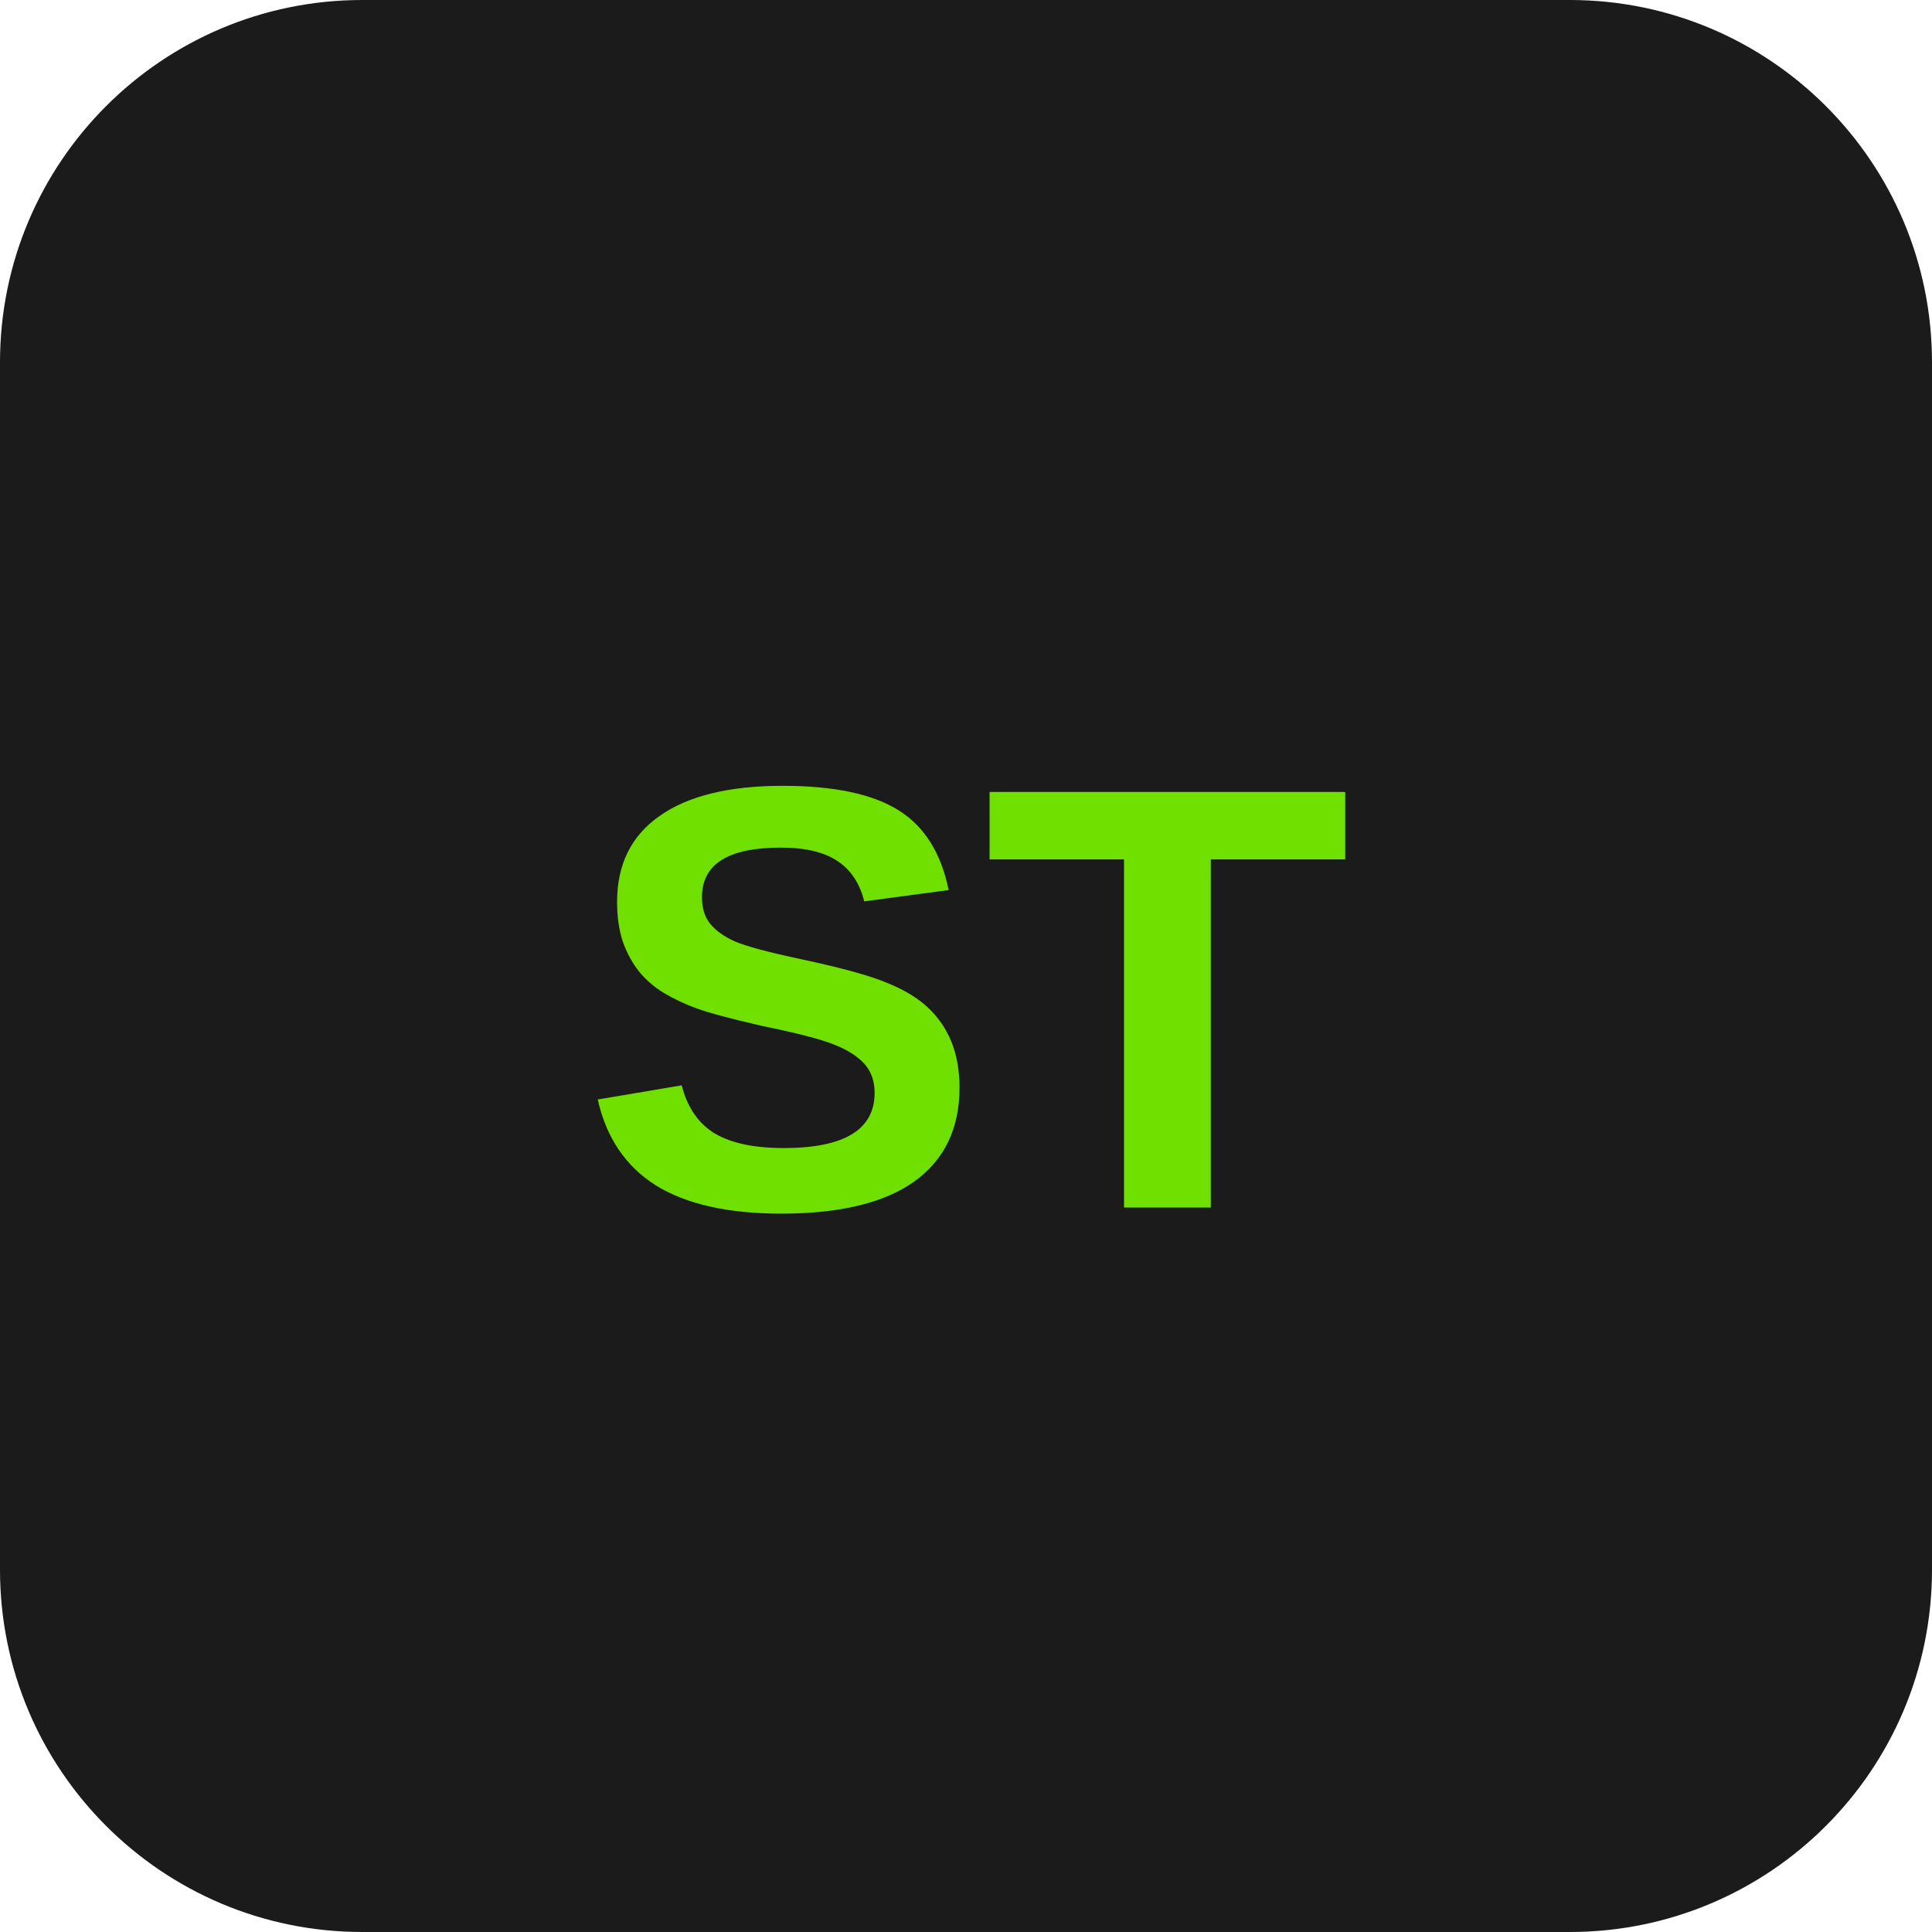
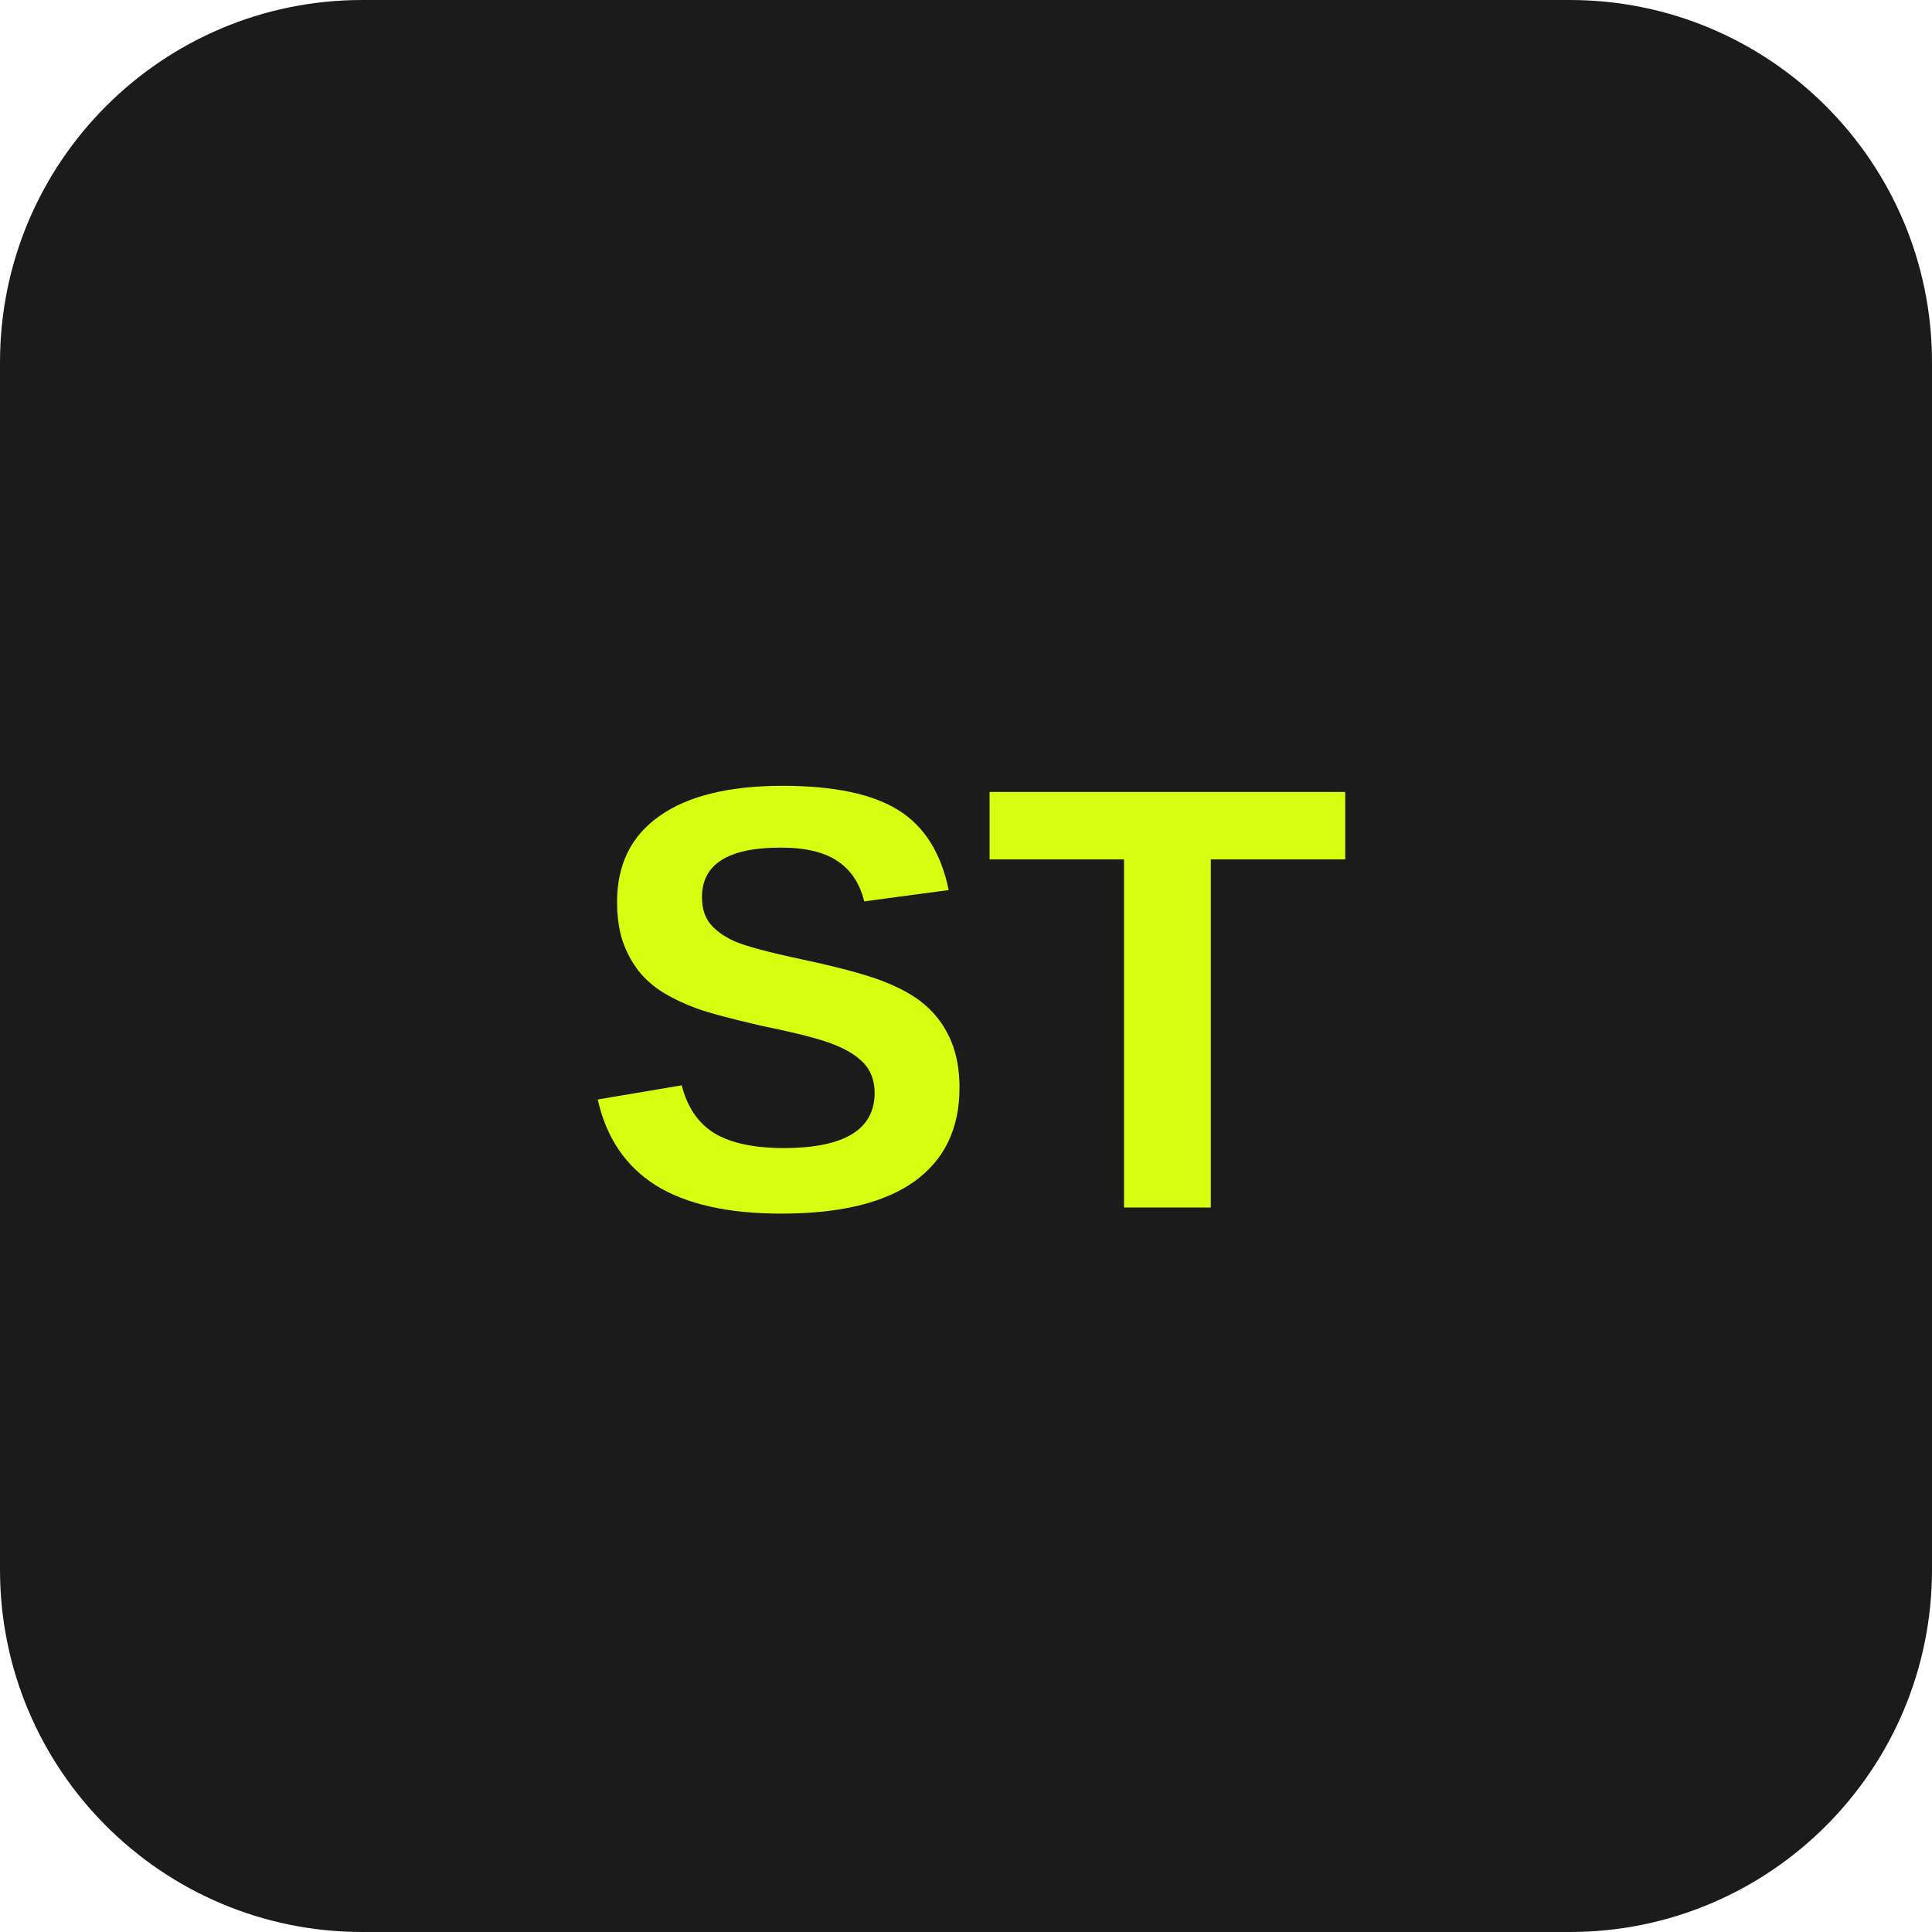
<svg xmlns="http://www.w3.org/2000/svg" width="64" height="64" viewBox="0 0 64 64">
  <rect width="64" height="64" fill="#1B1B1B" rx="12" />
-   <text x="32" y="40" font-family="Arial, sans-serif" font-size="20" font-weight="bold" text-anchor="middle" fill="#70E000">ST</text>
+   <text x="32" y="40" font-family="Arial, sans-serif" font-size="20" font-weight="bold" text-anchor="middle" fill="#D7FE11">ST</text>
</svg>
